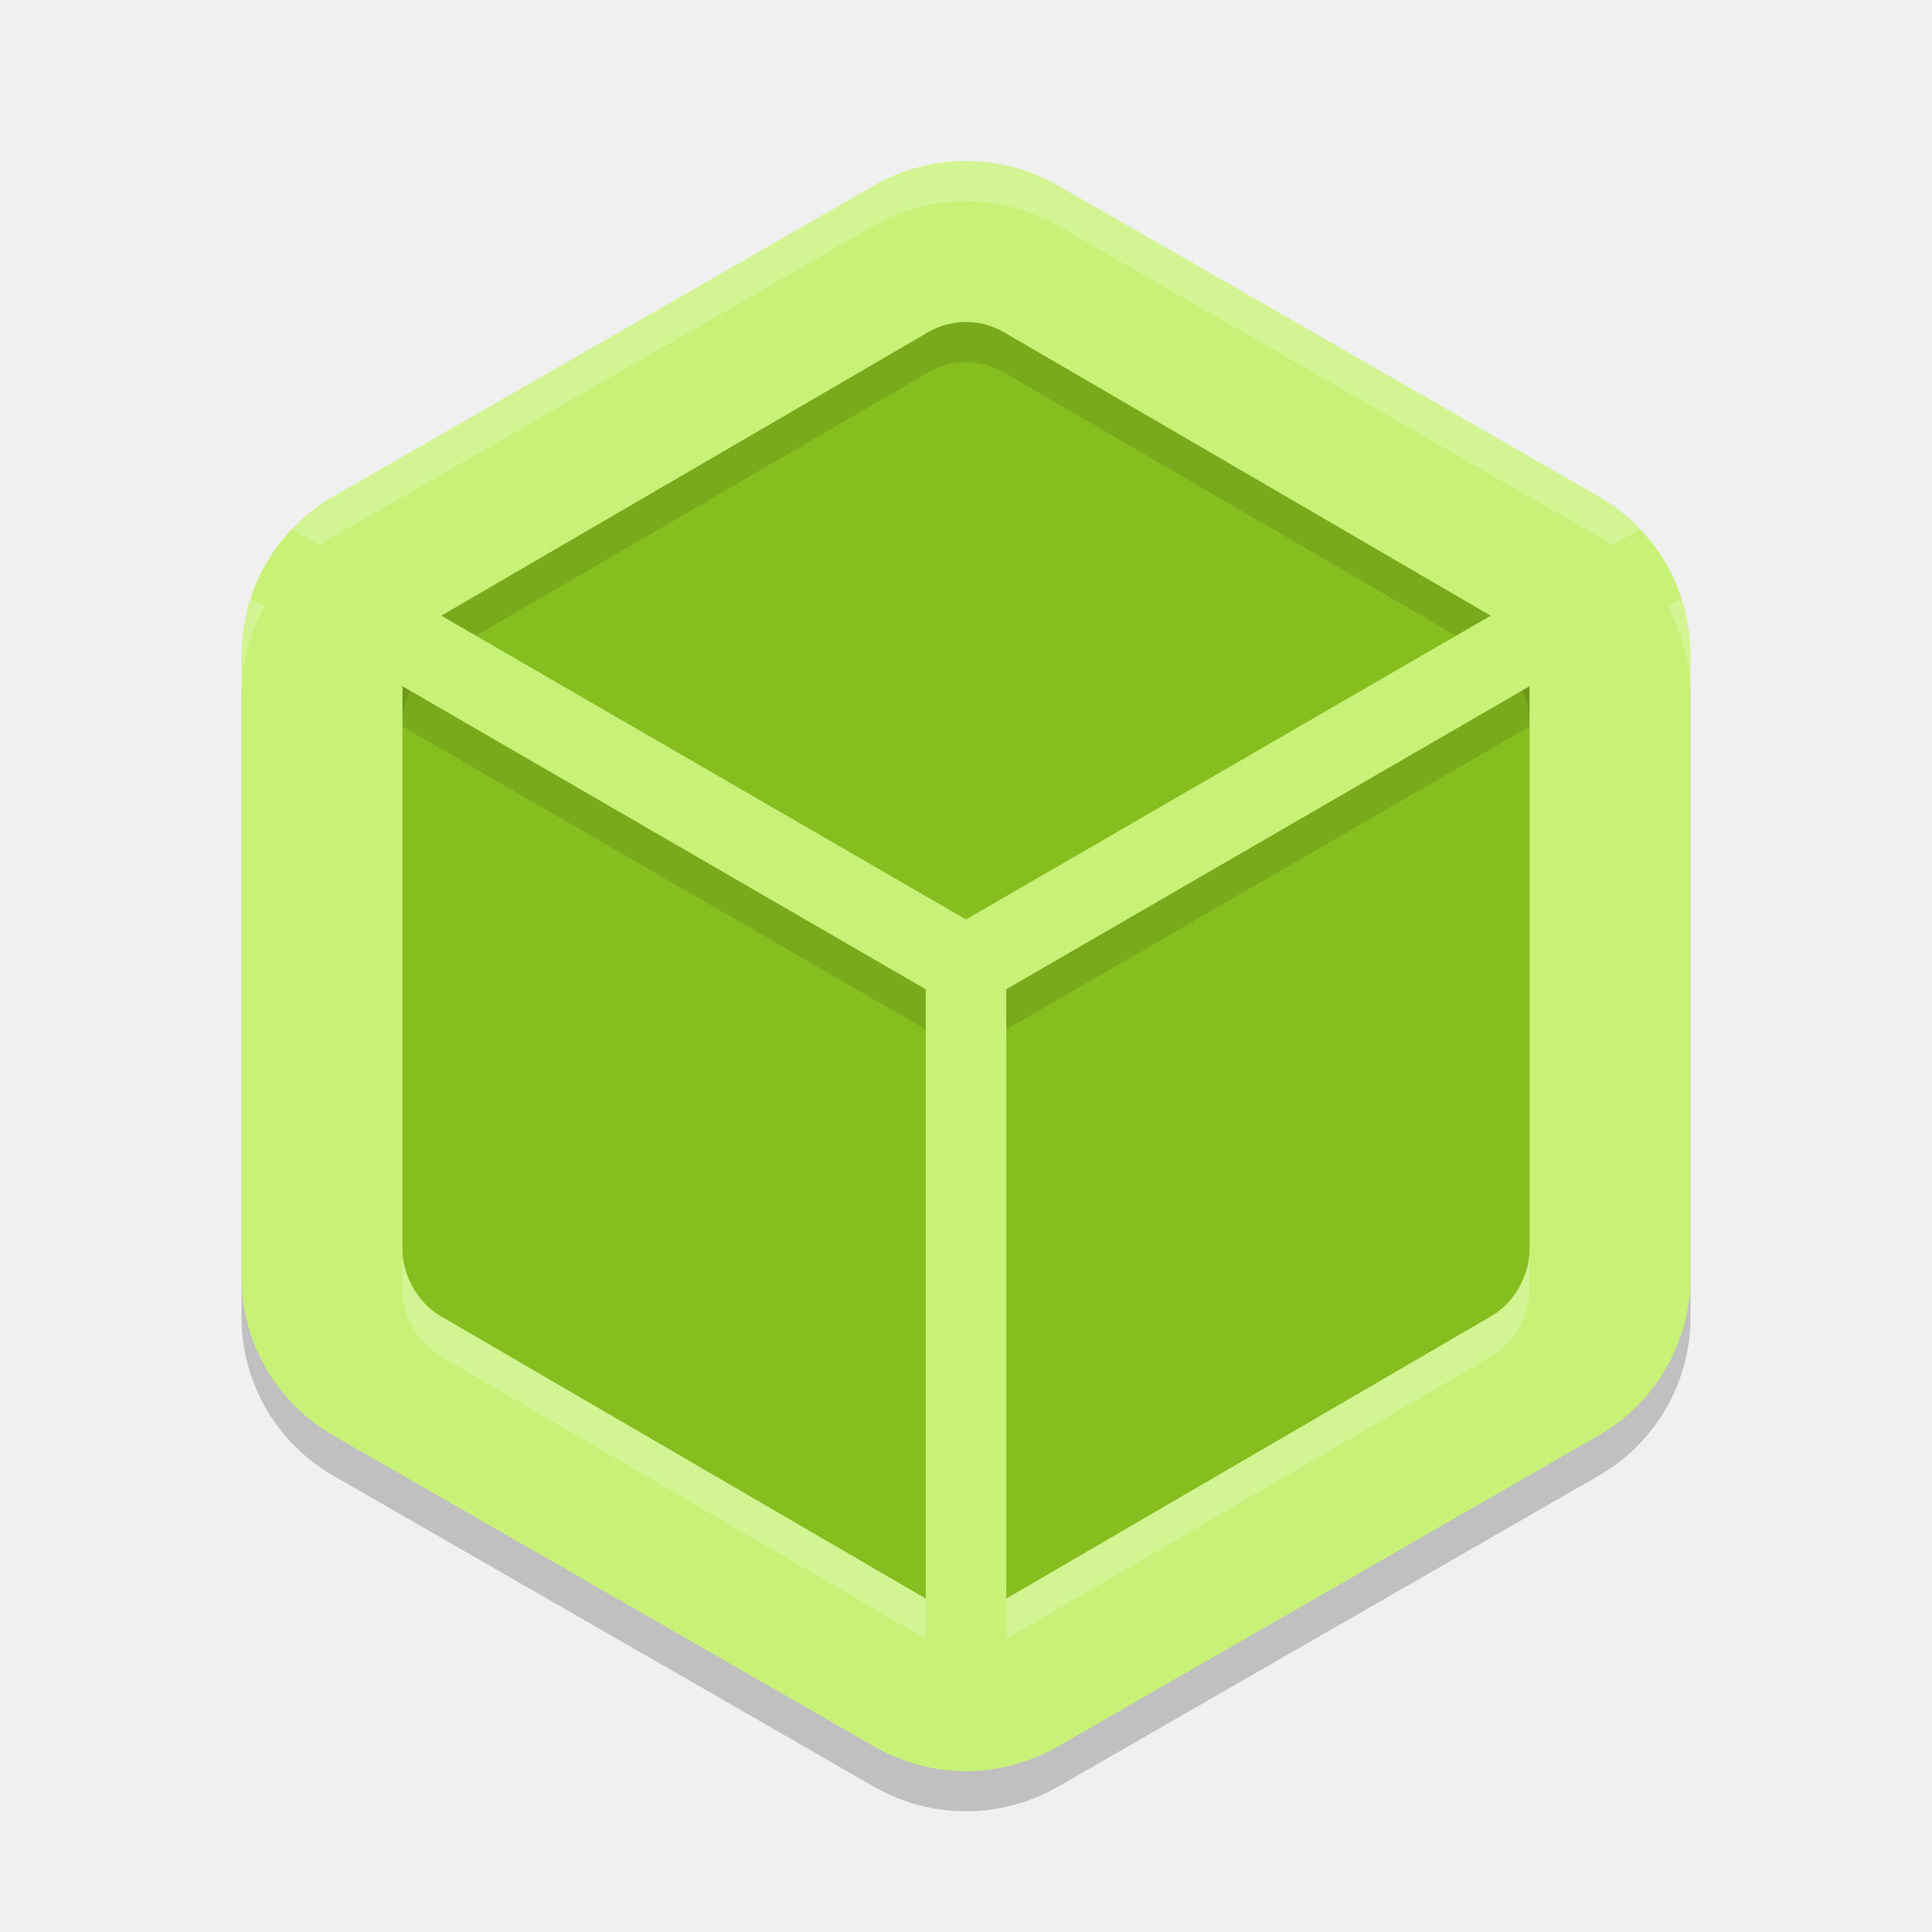
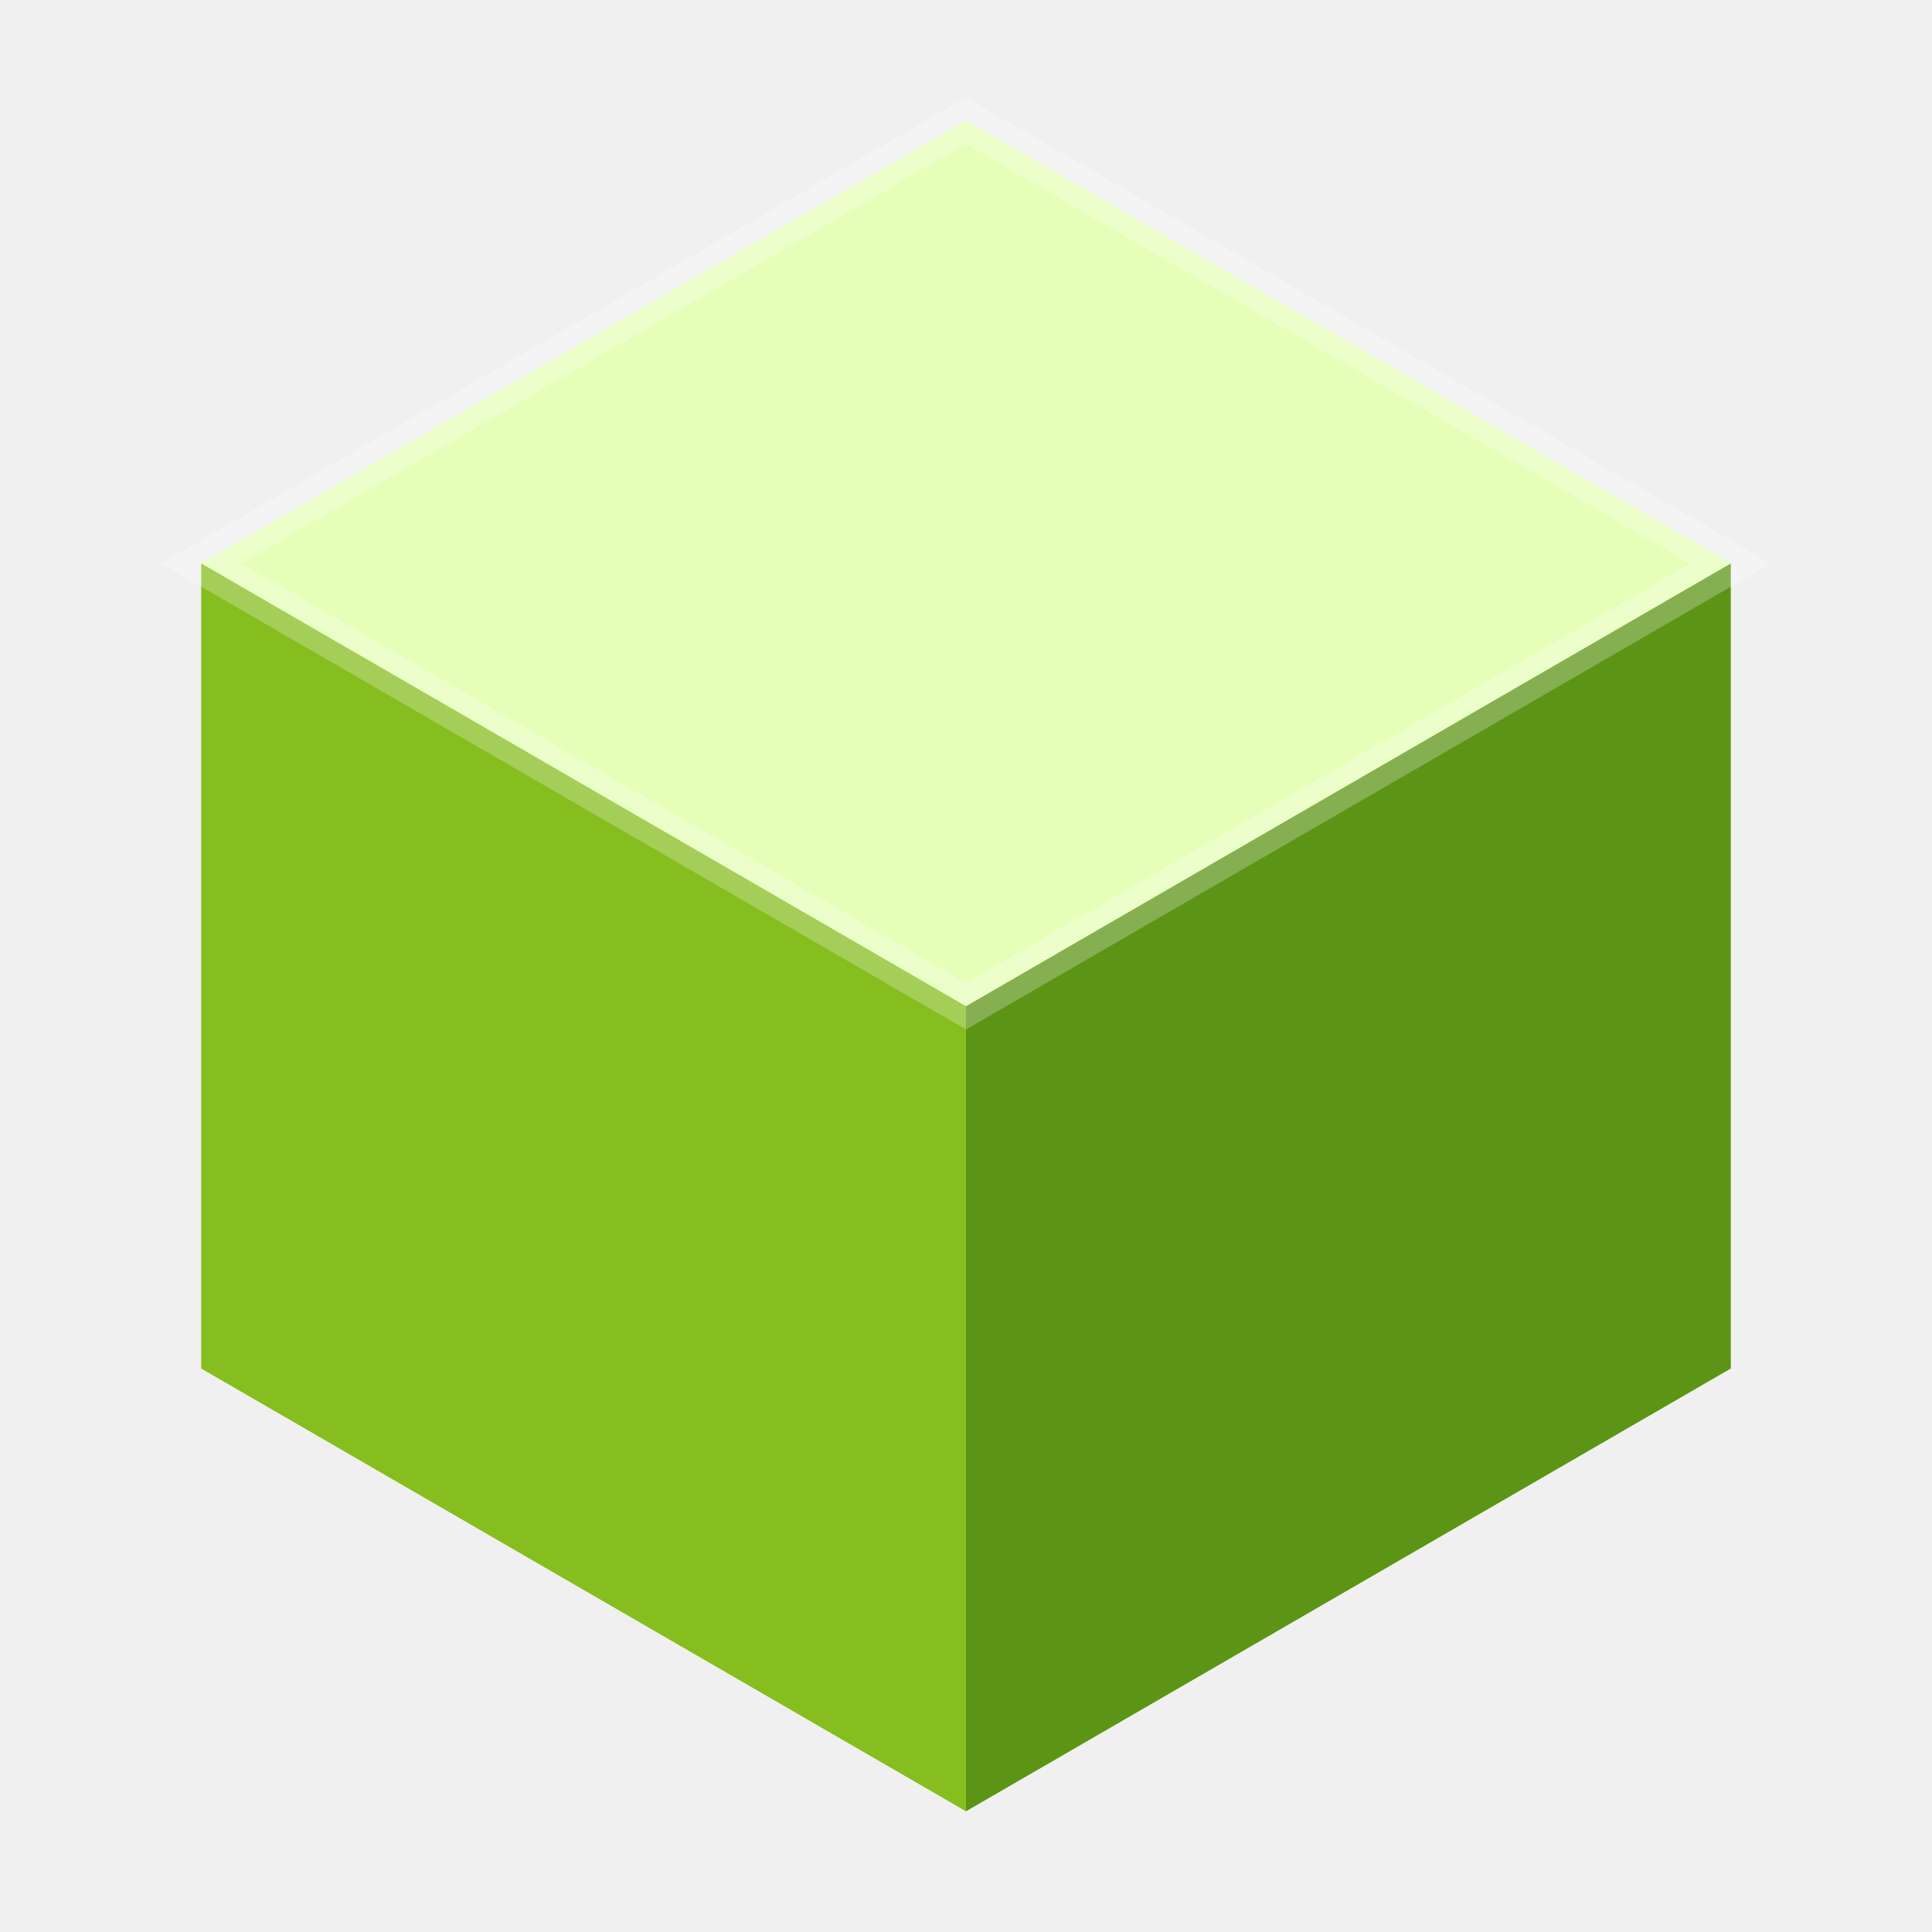
- <svg xmlns="http://www.w3.org/2000/svg" width="48" height="48" version="1">
-   <path style="opacity:0.2" d="m 24.108,5.001 a 4.566,4.548 0 0 0 -2.391,0.607 l -13.434,7.726 A 4.566,4.548 0 0 0 6,17.273 v 15.453 a 4.566,4.548 0 0 0 2.283,3.939 l 13.434,7.726 a 4.566,4.548 0 0 0 4.566,0 l 13.434,-7.726 A 4.566,4.548 0 0 0 42,32.725 v -15.453 a 4.566,4.548 0 0 0 -2.283,-3.939 l -13.434,-7.726 a 4.566,4.548 0 0 0 -2.175,-0.607 z" />
-   <path style="fill:#c8f178" d="M 24.108,4.001 A 4.566,4.548 0 0 0 21.717,4.608 L 8.283,12.334 A 4.566,4.548 0 0 0 6,16.273 v 15.453 a 4.566,4.548 0 0 0 2.283,3.939 l 13.434,7.726 a 4.566,4.548 0 0 0 4.566,0 L 39.717,35.665 A 4.566,4.548 0 0 0 42,31.726 v -15.453 a 4.566,4.548 0 0 0 -2.283,-3.939 L 26.283,4.608 A 4.566,4.548 0 0 0 24.108,4.001 Z" />
-   <path style="fill:#86bd1f" d="m 24.044,8.001 c -0.342,-0.008 -0.682,0.077 -0.983,0.252 L 10.93,15.316 C 10.388,15.631 10,16.314 10,16.938 v 14.131 c -3e-7,0.624 0.395,1.308 0.93,1.62 l 12.134,7.065 c 0.564,0.328 1.31,0.328 1.873,0 L 37.07,32.688 C 37.605,32.377 38,31.693 38,31.069 v -14.131 -0.002 c 4.1e-5,-0.624 -0.395,-1.308 -0.93,-1.62 L 24.939,8.252 a 1.355,1.372 0 0 0 -0.002,0 C 24.661,8.092 24.358,8.008 24.046,8.001 a 1.355,1.372 0 0 0 -0.002,0 z" />
-   <path style="fill:#ffffff;opacity:0.2" d="M 24.107 4 L 24.107 4.002 A 4.566 4.548 0 0 0 21.717 4.607 L 8.283 12.334 A 4.566 4.548 0 0 0 6 16.273 L 6 17.273 A 4.566 4.548 0 0 1 8.283 13.334 L 21.717 5.607 A 4.566 4.548 0 0 1 24.107 5.002 L 24.107 5 A 4.566 4.548 0 0 1 26.283 5.607 L 39.717 13.334 A 4.566 4.548 0 0 1 42 17.271 L 42 16.273 A 4.566 4.548 0 0 0 39.717 12.334 L 26.283 4.607 A 4.566 4.548 0 0 0 24.107 4 z" />
-   <path style="opacity:0.1" d="M 24.045 8 C 23.702 7.992 23.361 8.077 23.061 8.252 L 10.93 15.316 C 10.388 15.632 10 16.313 10 16.938 L 10 17.938 C 10 17.313 10.388 16.632 10.93 16.316 L 23.061 9.252 C 23.361 9.077 23.702 8.992 24.045 9 C 24.357 9.007 24.662 9.092 24.938 9.252 A 1.355 1.372 0 0 0 24.939 9.252 L 37.07 16.316 C 37.605 16.628 38 17.311 38 17.936 L 38 16.938 L 38 16.936 C 38 16.311 37.605 15.628 37.07 15.316 L 24.939 8.252 A 1.355 1.372 0 0 0 24.938 8.252 C 24.662 8.092 24.357 8.007 24.045 8 z" />
-   <path style="opacity:0.2;fill:#ffffff" d="M 10 31.068 L 10 32.068 C 10 32.693 10.395 33.376 10.93 33.688 L 23.062 40.754 C 23.626 41.082 24.374 41.082 24.938 40.754 L 37.07 33.688 C 37.605 33.376 38 32.693 38 32.068 L 38 31.068 C 38 31.693 37.605 32.376 37.07 32.688 L 24.938 39.754 C 24.374 40.082 23.626 40.082 23.062 39.754 L 10.93 32.688 C 10.395 32.376 10 31.693 10 31.068 z" />
-   <path style="opacity:0.1" d="M 37.676 15.926 L 24 23.844 L 10.324 15.928 C 10.127 16.237 10 16.592 10 16.938 L 10 18.051 L 23 25.578 L 23 39.717 L 23.062 39.754 C 23.626 40.082 24.374 40.082 24.938 39.754 L 25 39.717 L 25 25.578 L 38 18.051 L 38 16.938 L 38 16.936 C 38 16.591 37.873 16.234 37.676 15.926 z" />
-   <path style="fill:#c8f178" d="M 7.252 13.148 A 4.566 4.548 0 0 0 6.229 14.867 L 23 24.578 L 23 43.889 A 4.566 4.548 0 0 0 23.893 44 A 4.566 4.548 0 0 0 25 43.885 L 25 24.578 L 41.773 14.865 A 4.566 4.548 0 0 0 40.746 13.148 L 24 22.844 L 7.252 13.148 z" />
+ <svg xmlns="http://www.w3.org/2000/svg" width="48" height="48" viewBox="0 0 48 48">
+   <path d="M24 3 43 14v20L24 45 5 34V14z" fill="#c8f178" />
+   <path d="M24 3 43 14 24 25 5 14z" fill="#e6ffb8" />
+   <path d="M5 14 24 25v20L5 34z" fill="#86bd1f" />
+   <path d="M43 14 24 25v20l19-11z" fill="#5c9416" />
+   <path d="M24 3 43 14 24 25 5 14z" fill="none" stroke="#ffffff" stroke-opacity=".25" stroke-width="1" />
</svg>
